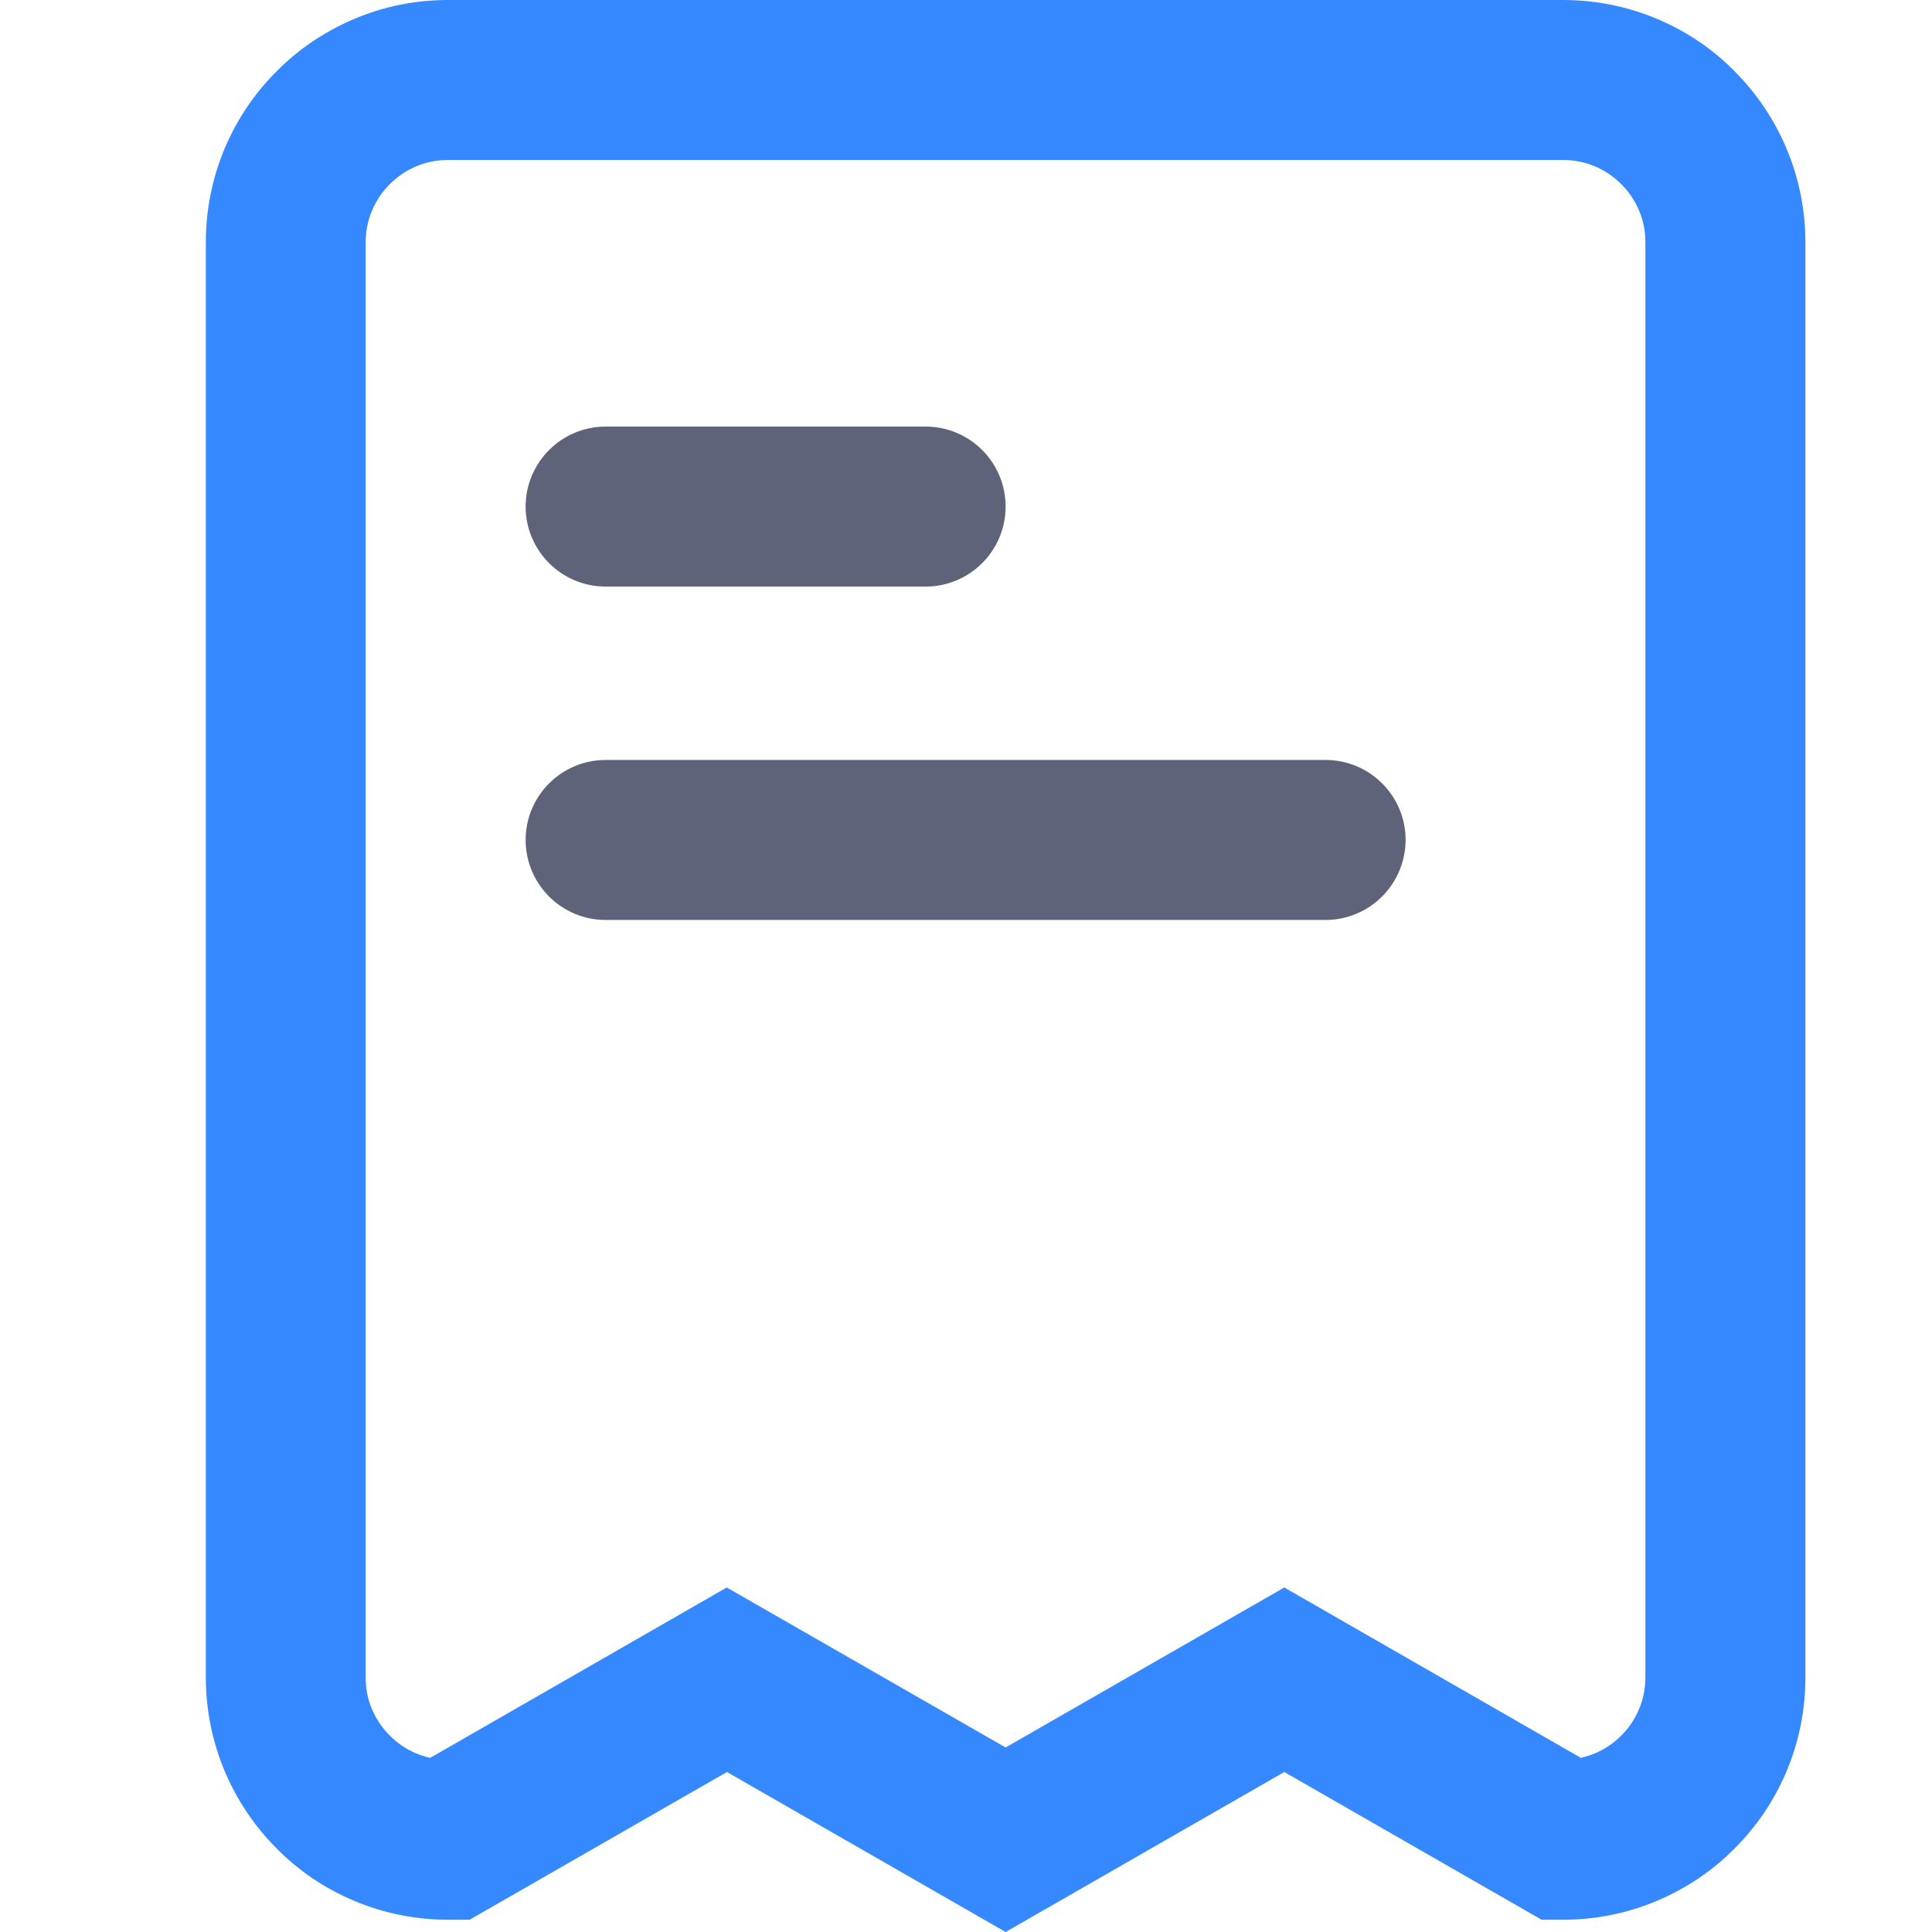
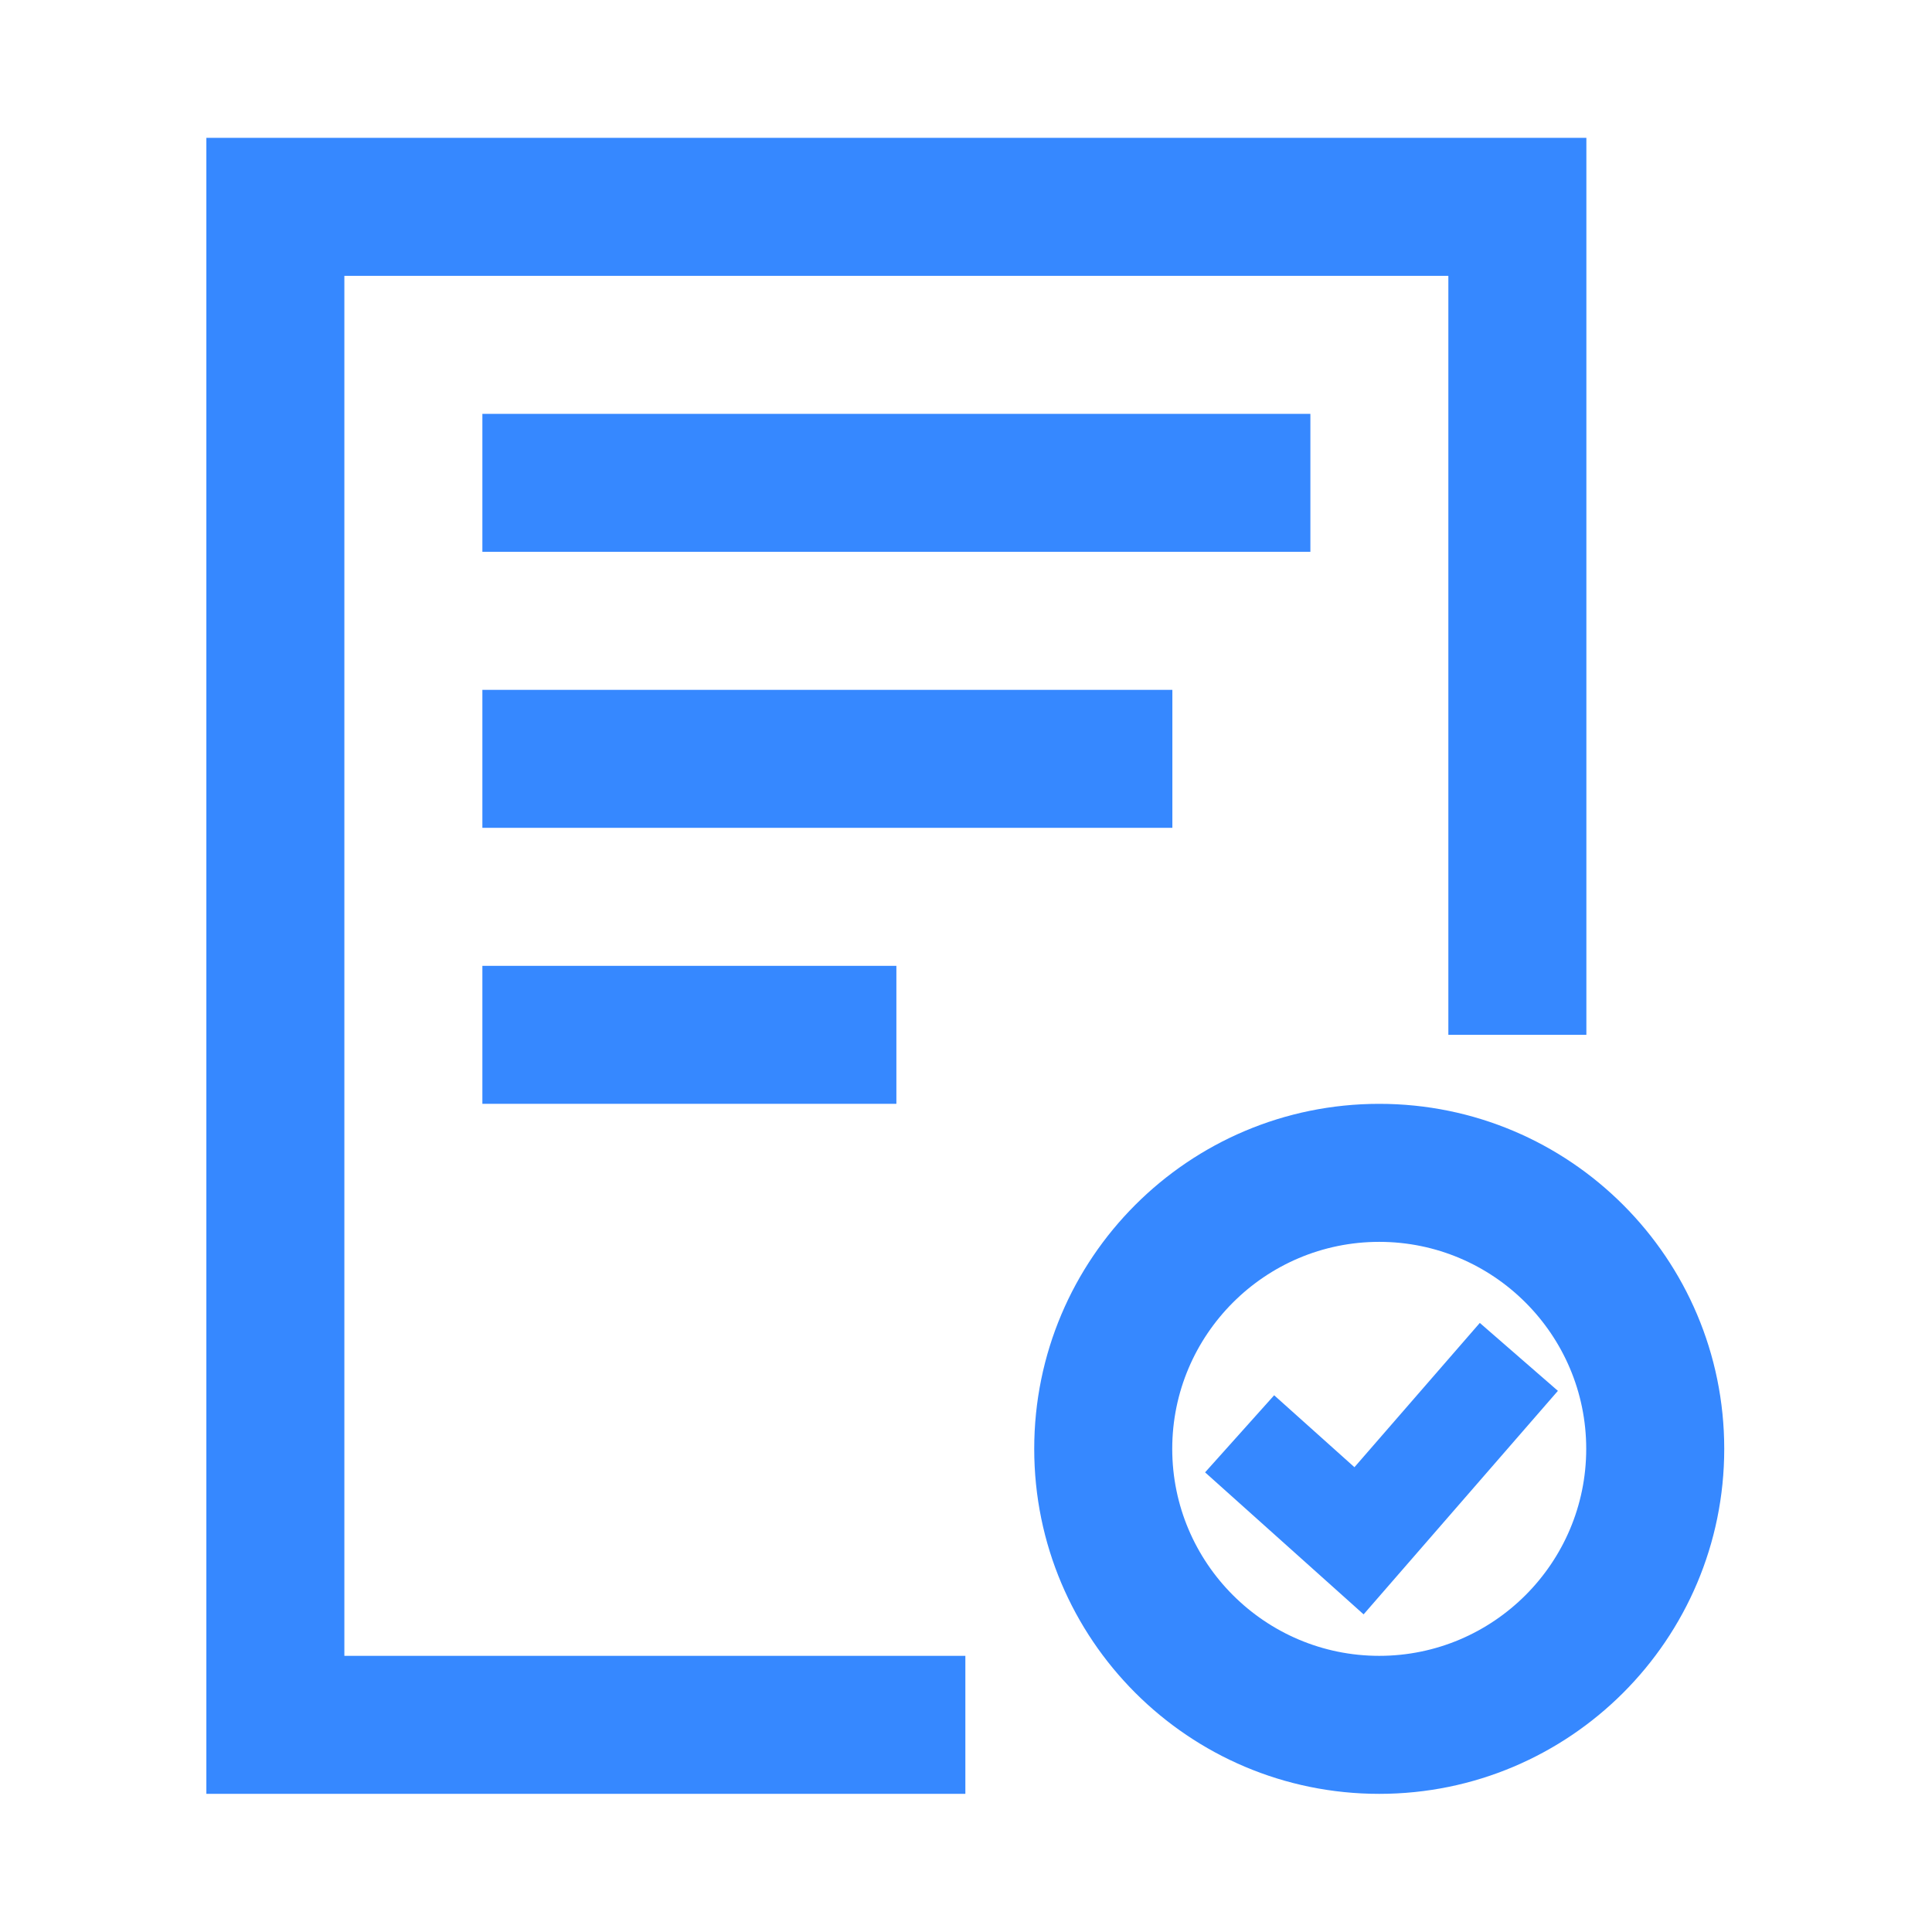
- <svg xmlns="http://www.w3.org/2000/svg" width="800px" height="800px" viewBox="0 0 1024 1024" class="icon" version="1.1">
-   <path d="M533 1024l-147.7-84.8-136.4 78.3h-11.3c-17.3 0-34.2-3.4-50.1-10.1-15.3-6.5-29.1-15.7-40.8-27.6-11.7-11.7-21-25.5-27.5-40.8-6.7-15.9-10.1-32.7-10.1-50.1V128.5c0-17.4 3.4-34.2 10.1-50.1 6.5-15.3 15.8-29.1 27.6-40.8 11.7-11.8 25.5-21 40.8-27.5C203.3 3.4 220.2 0 237.5 0h590.9c17.3 0 34.2 3.4 50.1 10.1 15.3 6.5 29.1 15.7 40.8 27.6 11.7 11.7 21 25.5 27.5 40.8 6.7 15.9 10.1 32.7 10.1 50.1V889c0 17.4-3.4 34.2-10.1 50.1-6.5 15.3-15.8 29.1-27.6 40.8-11.7 11.8-25.5 21-40.8 27.5-15.8 6.7-32.7 10.1-50 10.1h-11.3l-136.4-78.3L533 1024z m147.7-182.6l157.2 90.3c2.5-0.6 5-1.4 7.5-2.4 5.2-2.2 9.9-5.4 13.9-9.4 4.1-4.1 7.2-8.7 9.4-14 2.3-5.3 3.4-11.1 3.4-17V128.5c0-5.9-1.1-11.7-3.4-17-2.2-5.2-5.4-9.9-9.4-13.9-4.1-4.1-8.7-7.2-13.9-9.4-5.4-2.3-11.1-3.4-17-3.4H237.5c-5.9 0-11.6 1.1-17 3.4-5.2 2.2-9.9 5.4-13.9 9.4-4.1 4.1-7.2 8.7-9.4 14-2.3 5.3-3.4 11.1-3.4 17V889c0 5.9 1.1 11.7 3.4 17 2.2 5.2 5.4 9.9 9.4 13.9 4.1 4.1 8.7 7.2 13.9 9.4 2.4 1 4.9 1.8 7.5 2.4l157.2-90.3L533 926.2l147.7-84.8z" fill="#3688FF" />
-   <path d="M490.6 310.9H321c-23.4 0-42.4-19-42.4-42.4s19-42.4 42.4-42.4h169.6c23.4 0 42.4 19 42.4 42.4s-19 42.4-42.4 42.4zM702.5 487.6H321c-23.4 0-42.4-19-42.4-42.4s19-42.4 42.4-42.4h381.6c23.4 0 42.4 19 42.4 42.4-0.1 23.4-19 42.4-42.5 42.4z" fill="#5F6379" />
+ <svg xmlns="http://www.w3.org/2000/svg" width="800px" height="800px" viewBox="0 0 1024 1024" class="icon" version="1.1" fill="#000000">
+   <g id="SVGRepo_bgCarrier" stroke-width="0" />
+   <g id="SVGRepo_tracerCarrier" stroke-linecap="round" stroke-linejoin="round" />
+   <g id="SVGRepo_iconCarrier">
+     <path d="M182.52 146.2h585.14v402.28h73.15V73.06H109.38v877.71h402.28v-73.14H182.52z" fill="#3688ff" />
+     <path d="M255.67 219.34h438.86v73.14H255.67zM255.67 365.63h365.71v73.14H255.67zM255.67 511.91H475.1v73.14H255.67zM731.02 585.06c-100.99 0-182.86 81.87-182.86 182.86s81.87 182.86 182.86 182.86 182.86-81.87 182.86-182.86-81.87-182.86-182.86-182.86z m0 292.57c-60.5 0-109.71-49.22-109.71-109.71 0-60.5 49.22-109.71 109.71-109.71 60.5 0 109.71 49.22 109.71 109.71 0 60.49-49.22 109.71-109.71 109.71z" fill="#3688ff" />
+     <path d="M717.88 777.65l-42.55-38.13-36.61 40.86 84.02 75.27 102.98-118.47-41.39-36z" fill="#3688ff" />
+   </g>
</svg>
